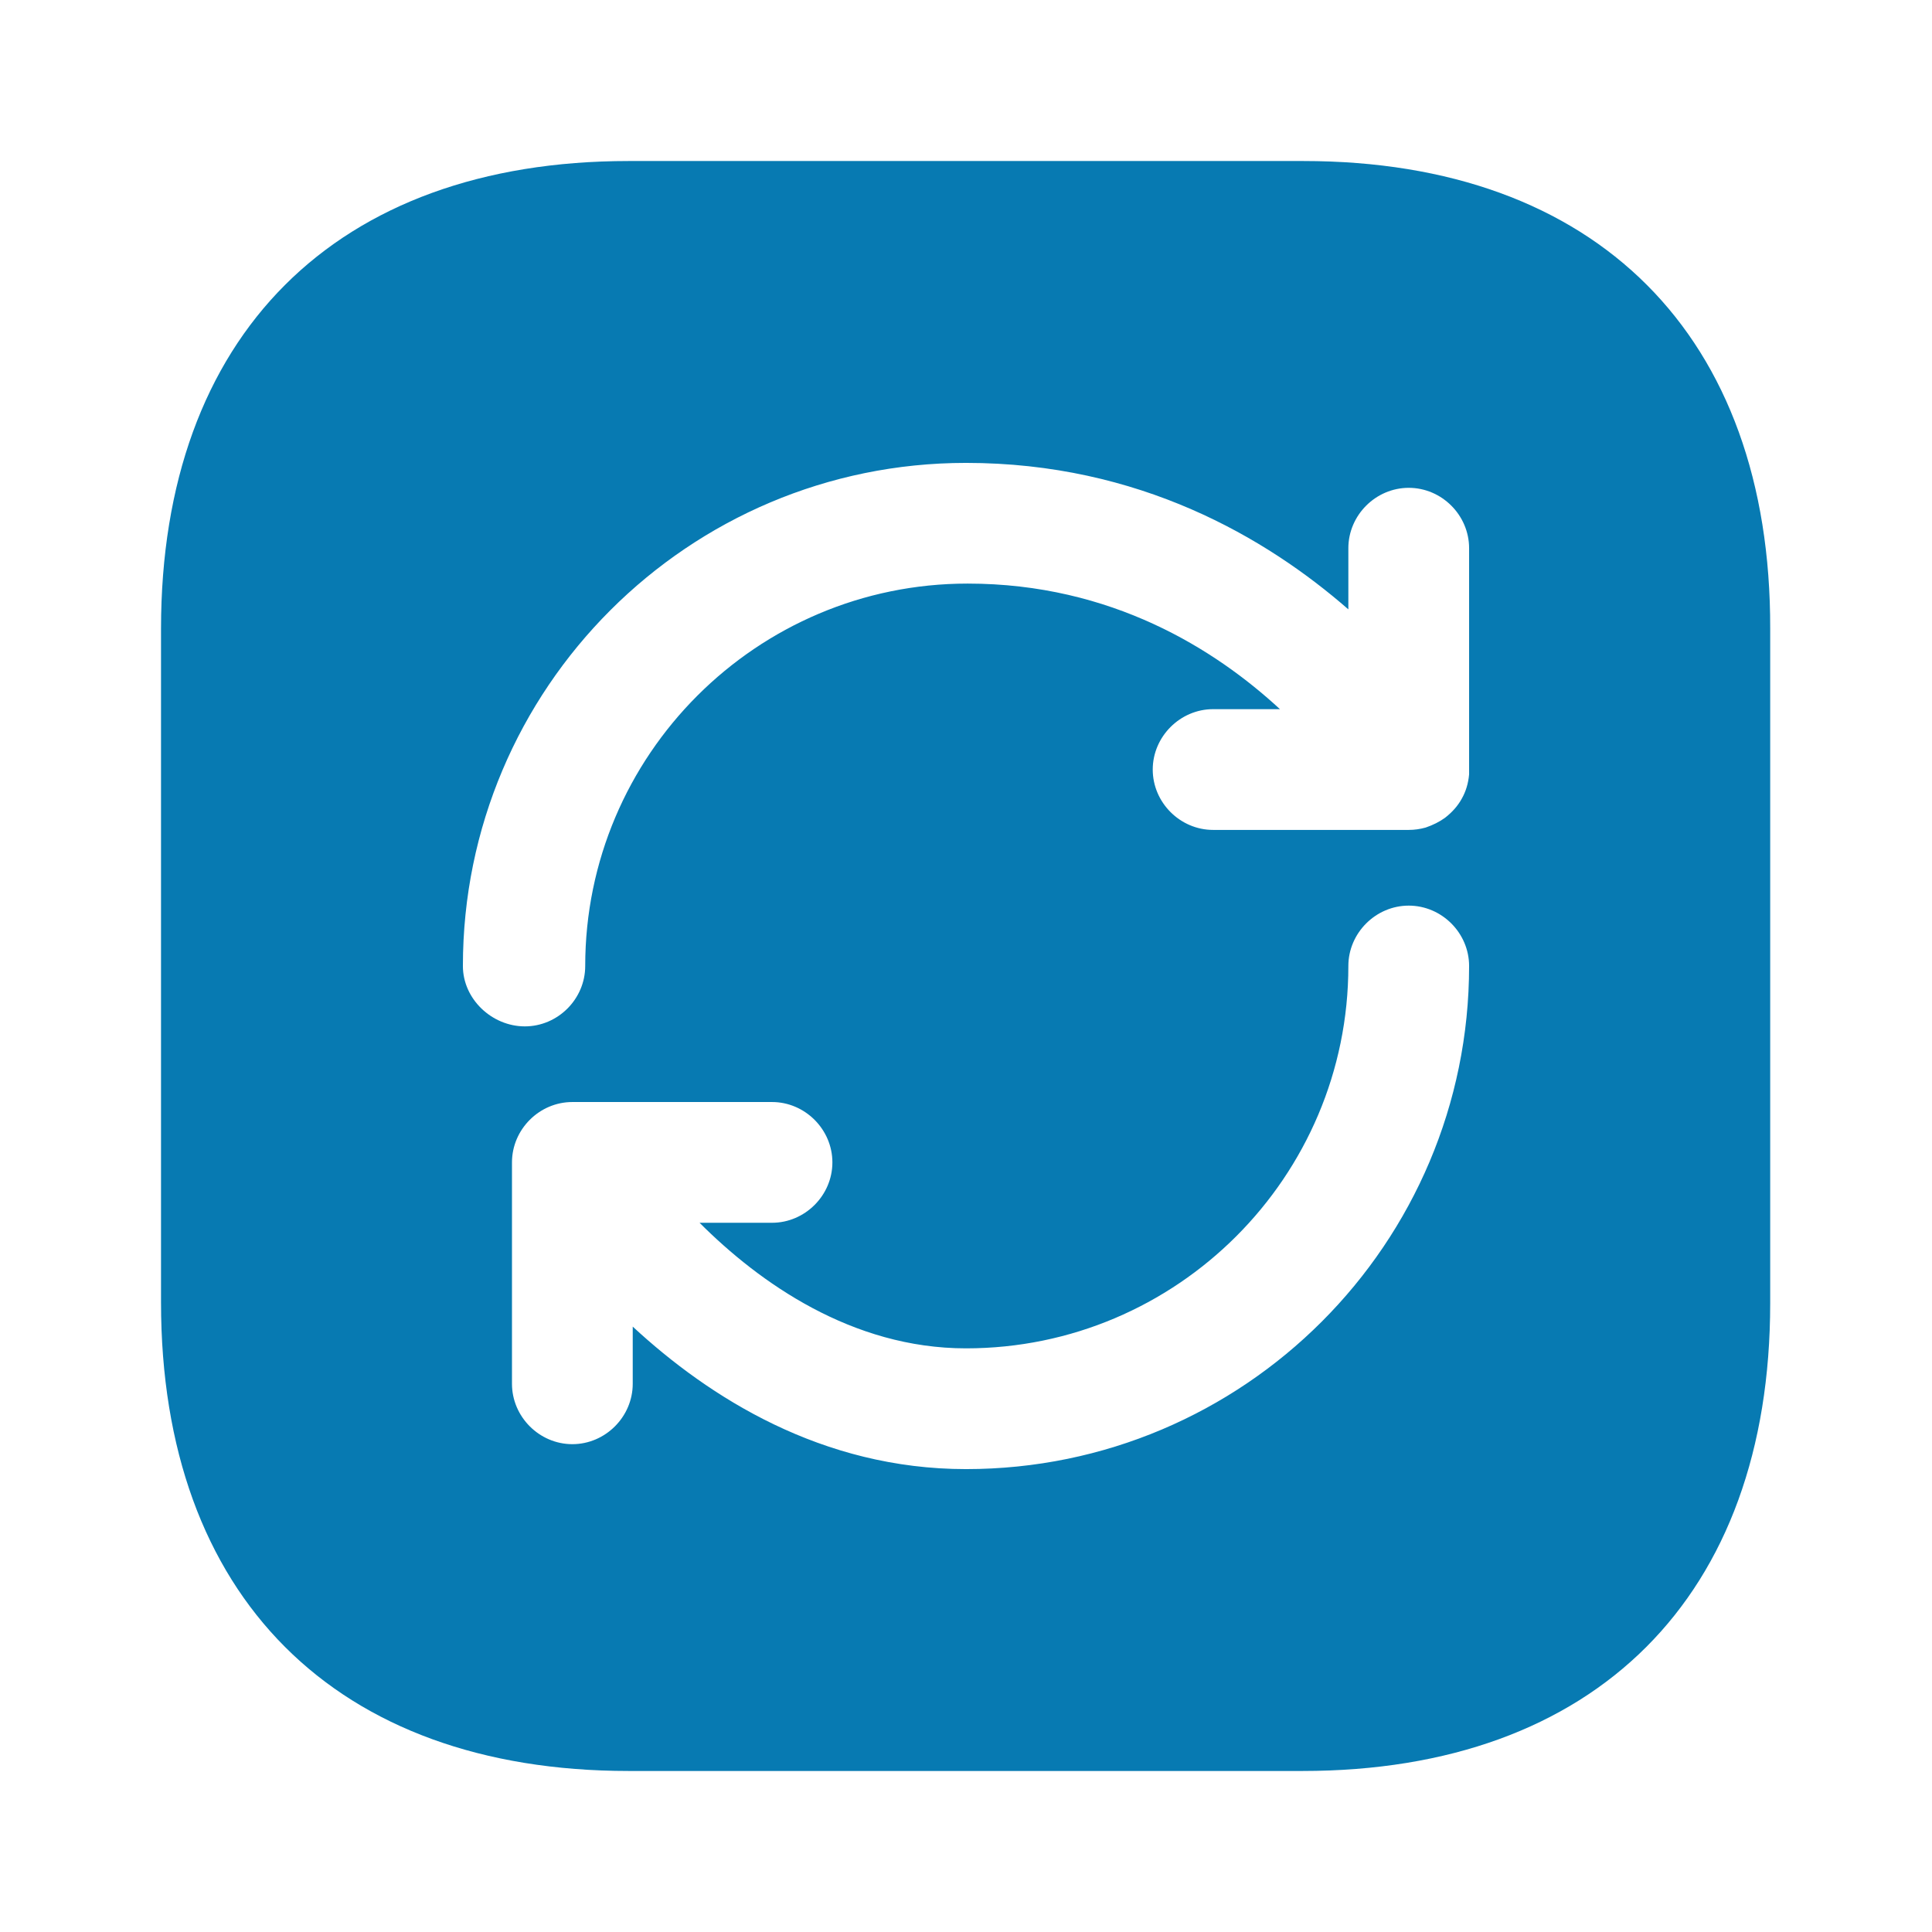
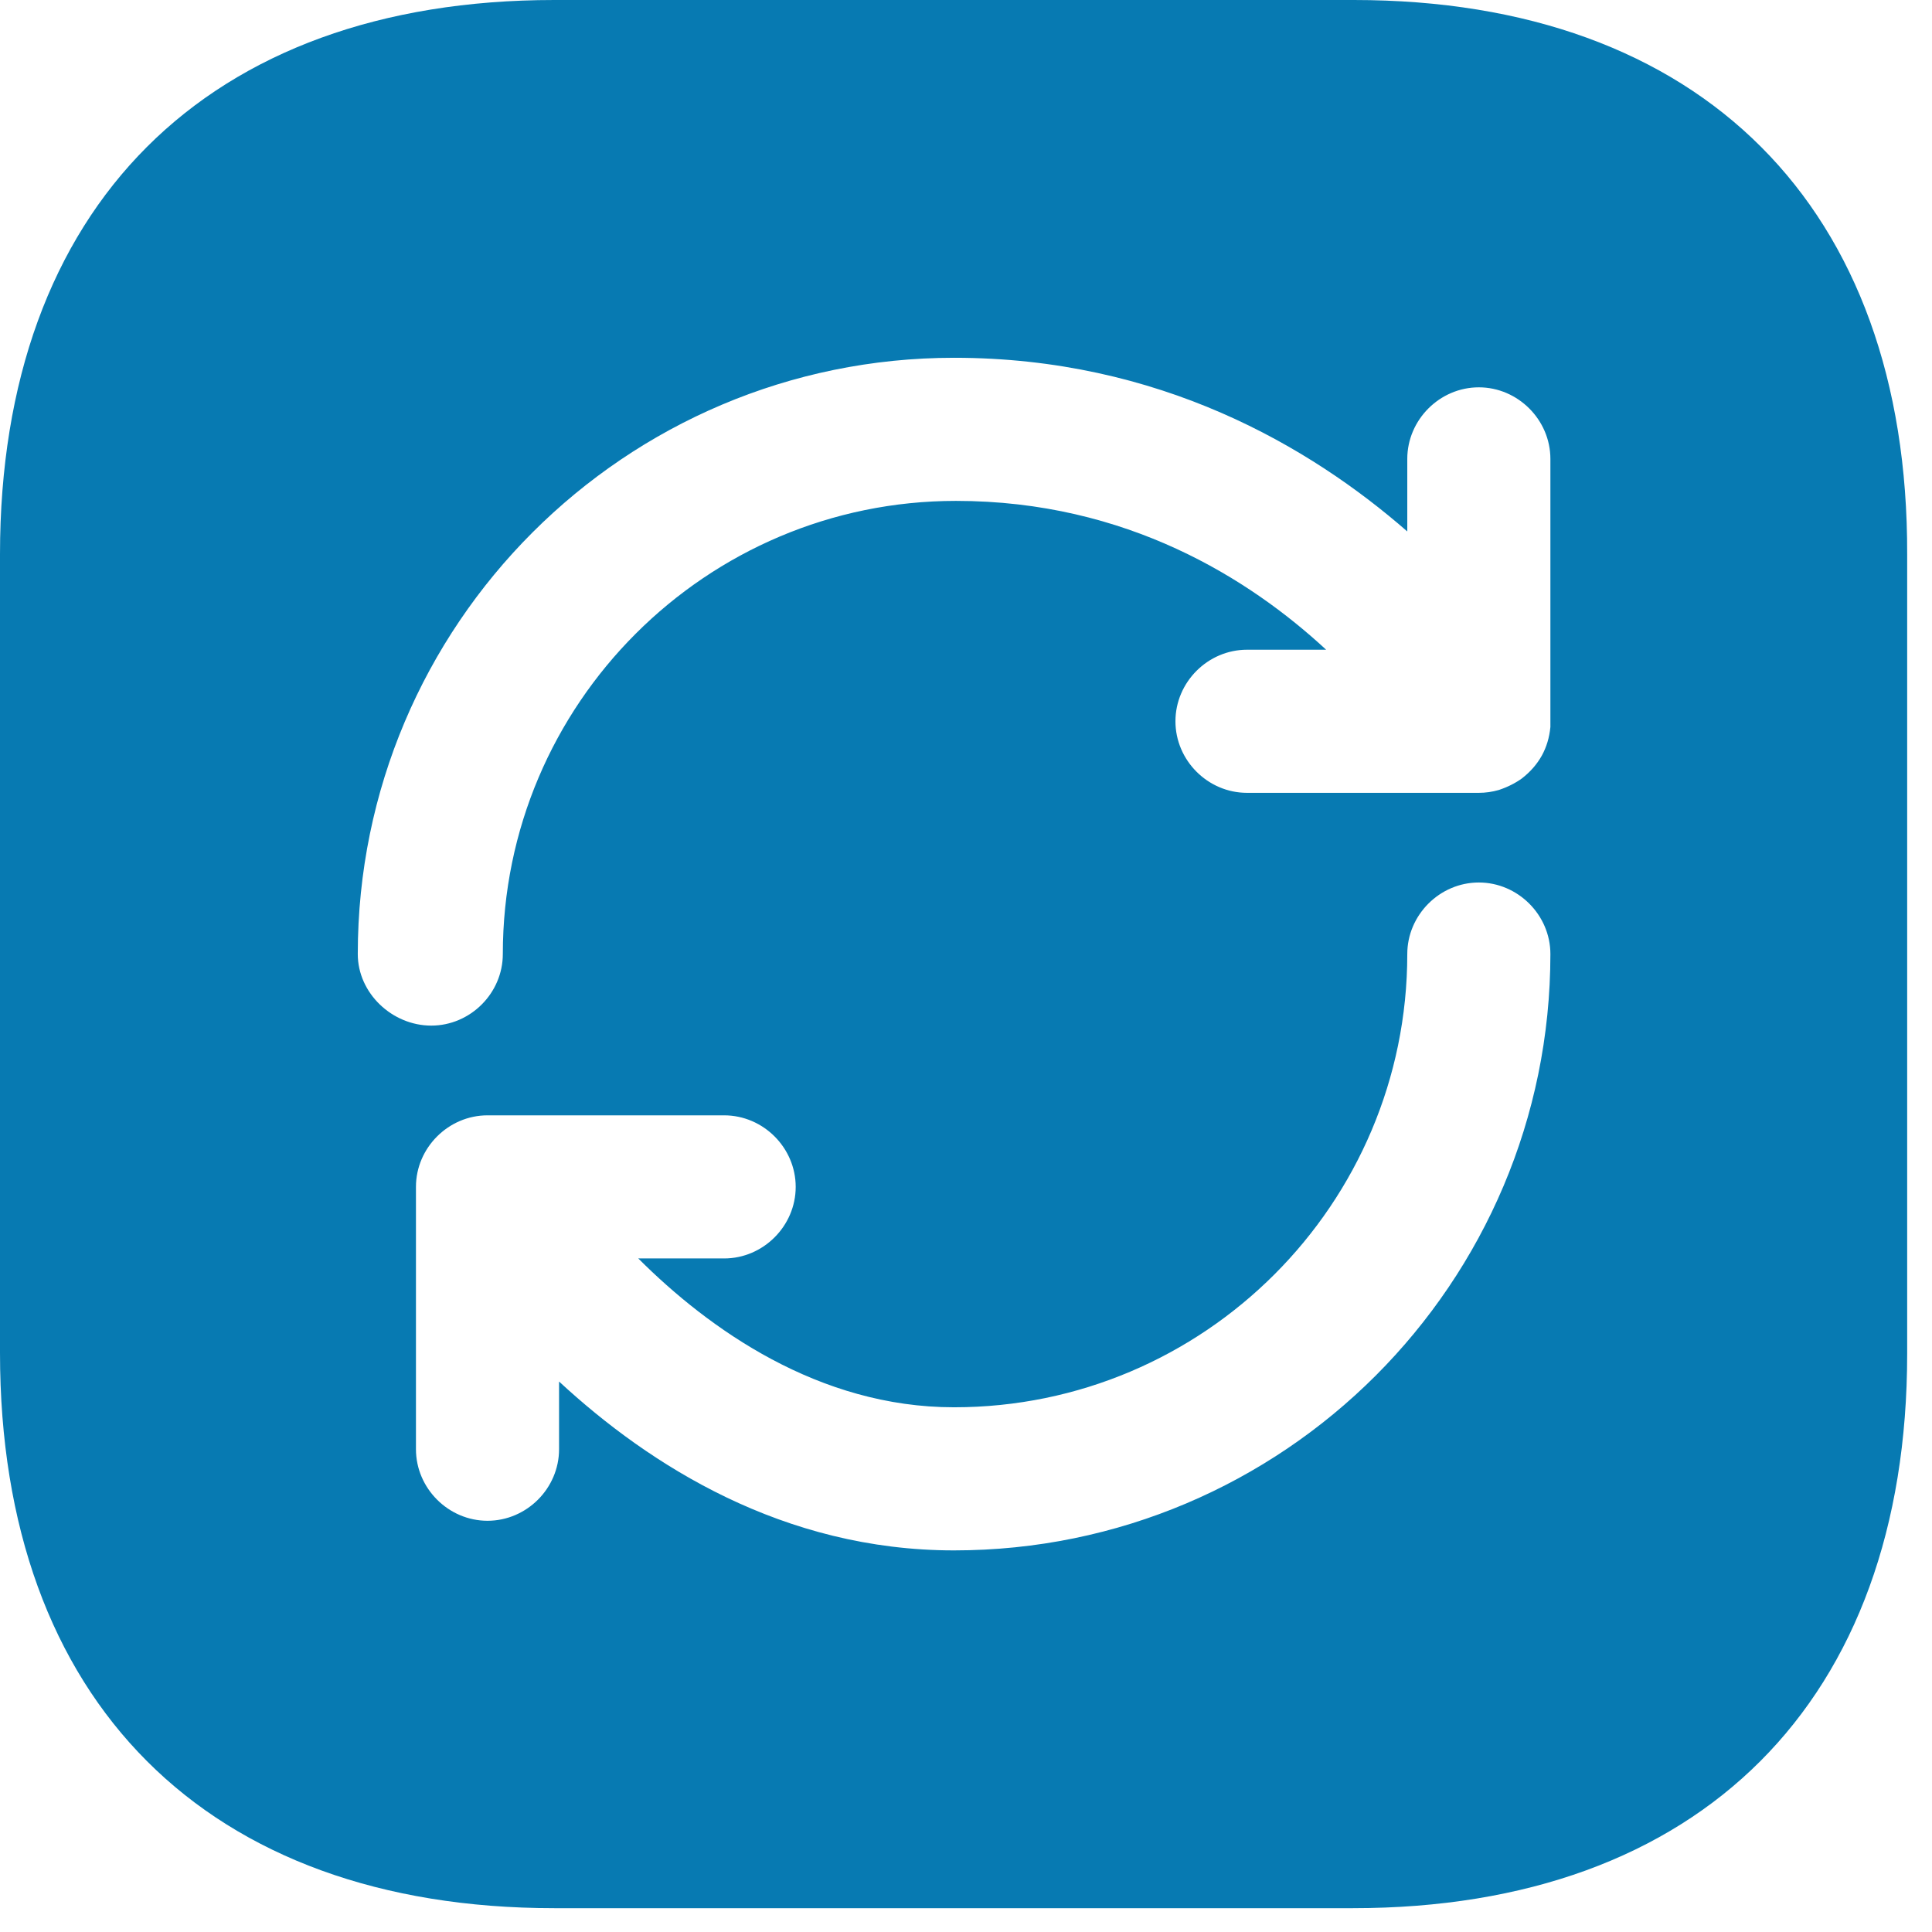
- <svg xmlns="http://www.w3.org/2000/svg" width="32" height="32" viewBox="0 0 32 32" fill="none">
-   <path d="M21.587 2.667H10.413C5.56 2.667 2.667 5.56 2.667 10.413V21.573C2.667 26.44 5.56 29.333 10.413 29.333H21.573C26.427 29.333 29.32 26.44 29.32 21.587V10.413C29.333 5.56 26.44 2.667 21.587 2.667ZM16 24.333C13.613 24.333 11.747 23.146 10.48 21.973V22.92C10.48 23.466 10.027 23.92 9.48 23.92C8.933 23.92 8.48 23.466 8.48 22.92V19.253C8.48 18.706 8.933 18.253 9.48 18.253H12.787C13.333 18.253 13.787 18.706 13.787 19.253C13.787 19.8 13.333 20.253 12.787 20.253H11.587C12.573 21.24 14.107 22.333 16 22.333C19.493 22.333 22.333 19.493 22.333 16C22.333 15.453 22.787 15 23.333 15C23.88 15 24.333 15.453 24.333 16C24.333 20.6 20.6 24.333 16 24.333ZM24.333 12.72C24.333 12.76 24.333 12.8 24.333 12.826C24.32 12.973 24.28 13.107 24.213 13.226C24.147 13.347 24.053 13.453 23.933 13.546C23.84 13.613 23.733 13.666 23.613 13.707C23.52 13.733 23.427 13.746 23.333 13.746H20.093C19.547 13.746 19.093 13.293 19.093 12.746C19.093 12.2 19.547 11.746 20.093 11.746H21.2C20.133 10.76 18.413 9.666 16.027 9.666C12.533 9.666 9.693 12.507 9.693 16C9.693 16.547 9.24 17 8.693 17C8.147 17 7.667 16.547 7.667 16C7.667 11.4 11.4 7.667 16 7.667C18.867 7.667 20.973 8.906 22.333 10.093V9.08C22.333 8.533 22.787 8.08 23.333 8.08C23.88 8.08 24.333 8.533 24.333 9.08V12.72Z" fill="#077AB2" />
+ <svg xmlns="http://www.w3.org/2000/svg" width="27" height="27" viewBox="0 0 27 27" fill="none">
+   <path d="M18.92 0H7.747C2.893 0 0 2.893 0 7.747V18.907C0 23.773 2.893 26.667 7.747 26.667H18.907C23.76 26.667 26.653 23.773 26.653 18.92V7.747C26.667 2.893 23.773 0 18.92 0ZM13.333 21.667C10.947 21.667 9.08 20.48 7.813 19.307V20.253C7.813 20.8 7.36 21.253 6.813 21.253C6.267 21.253 5.813 20.8 5.813 20.253V16.587C5.813 16.04 6.267 15.587 6.813 15.587H10.12C10.667 15.587 11.12 16.04 11.12 16.587C11.12 17.133 10.667 17.587 10.12 17.587H8.92C9.907 18.573 11.44 19.667 13.333 19.667C16.827 19.667 19.667 16.827 19.667 13.333C19.667 12.787 20.12 12.333 20.667 12.333C21.213 12.333 21.667 12.787 21.667 13.333C21.667 17.933 17.933 21.667 13.333 21.667ZM21.667 10.053C21.667 10.093 21.667 10.133 21.667 10.16C21.653 10.307 21.613 10.44 21.547 10.56C21.48 10.68 21.387 10.787 21.267 10.88C21.173 10.947 21.067 11 20.947 11.04C20.853 11.067 20.76 11.08 20.667 11.08H17.427C16.88 11.08 16.427 10.627 16.427 10.08C16.427 9.533 16.88 9.08 17.427 9.08H18.533C17.467 8.093 15.747 7 13.36 7C9.867 7 7.027 9.84 7.027 13.333C7.027 13.88 6.573 14.333 6.027 14.333C5.48 14.333 5 13.88 5 13.333C5 8.733 8.733 5 13.333 5C16.2 5 18.307 6.24 19.667 7.427V6.413C19.667 5.867 20.12 5.413 20.667 5.413C21.213 5.413 21.667 5.867 21.667 6.413V10.053Z" fill="#077AB2" />
</svg>
